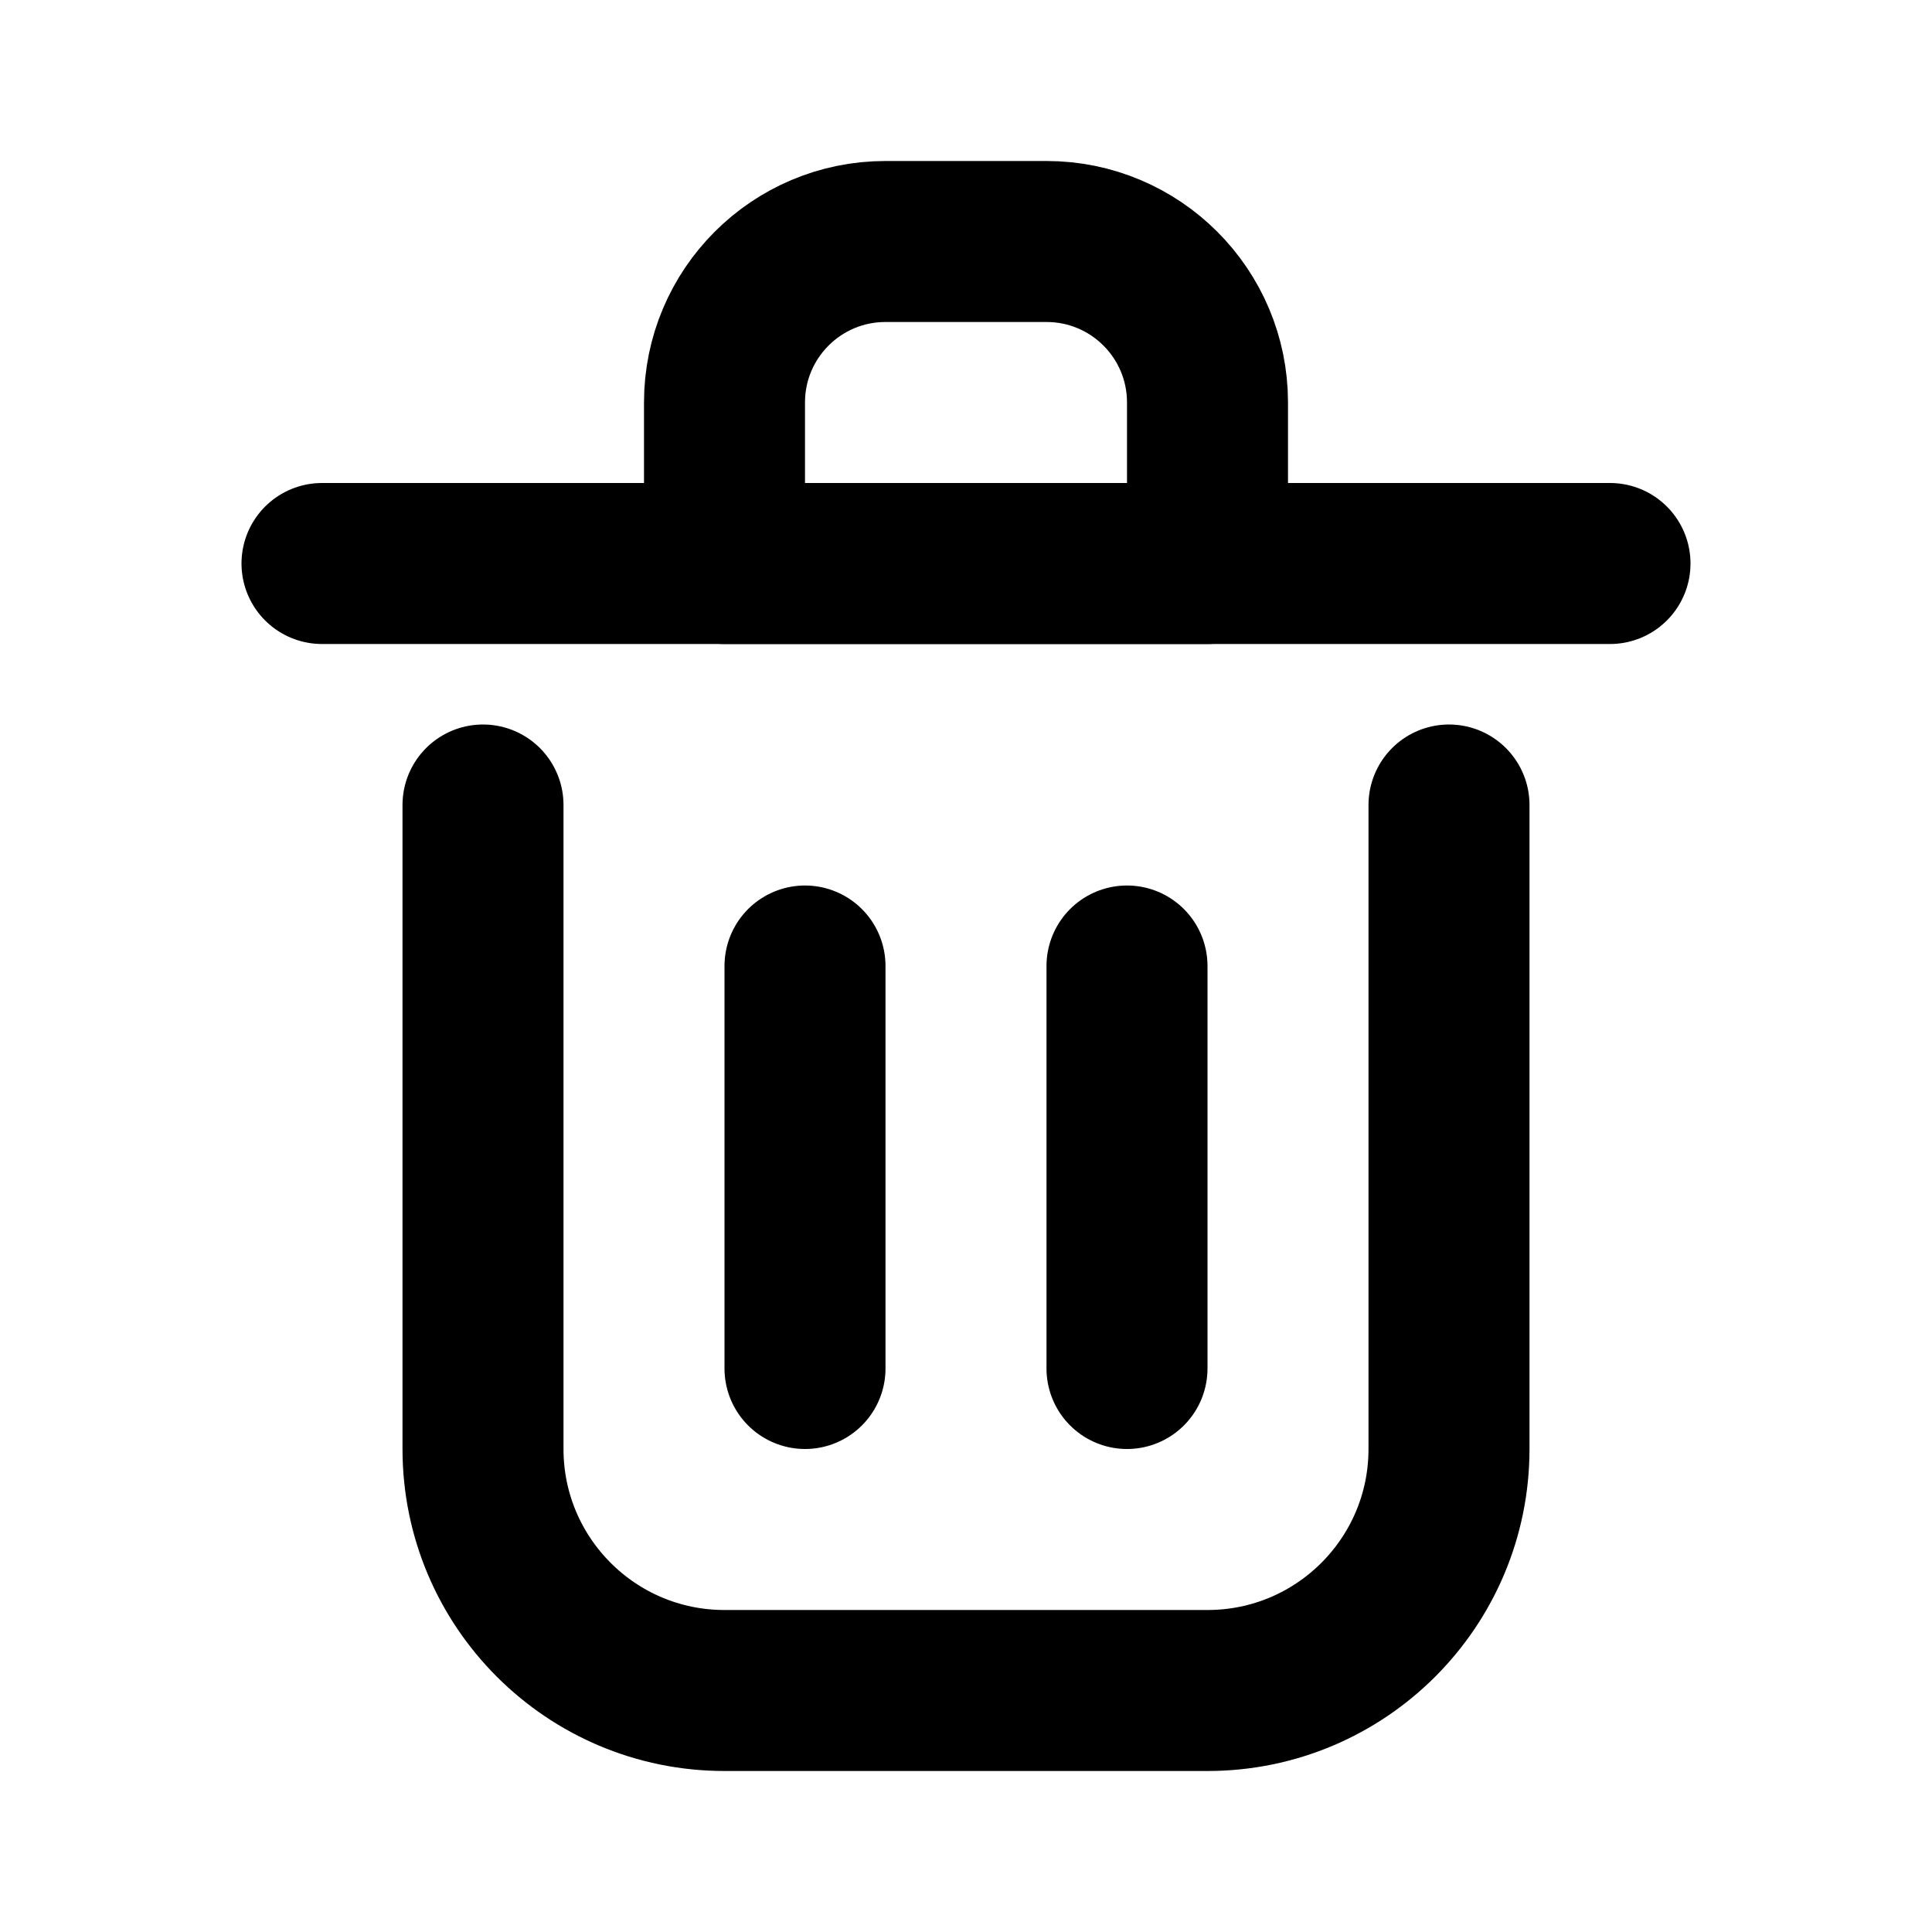
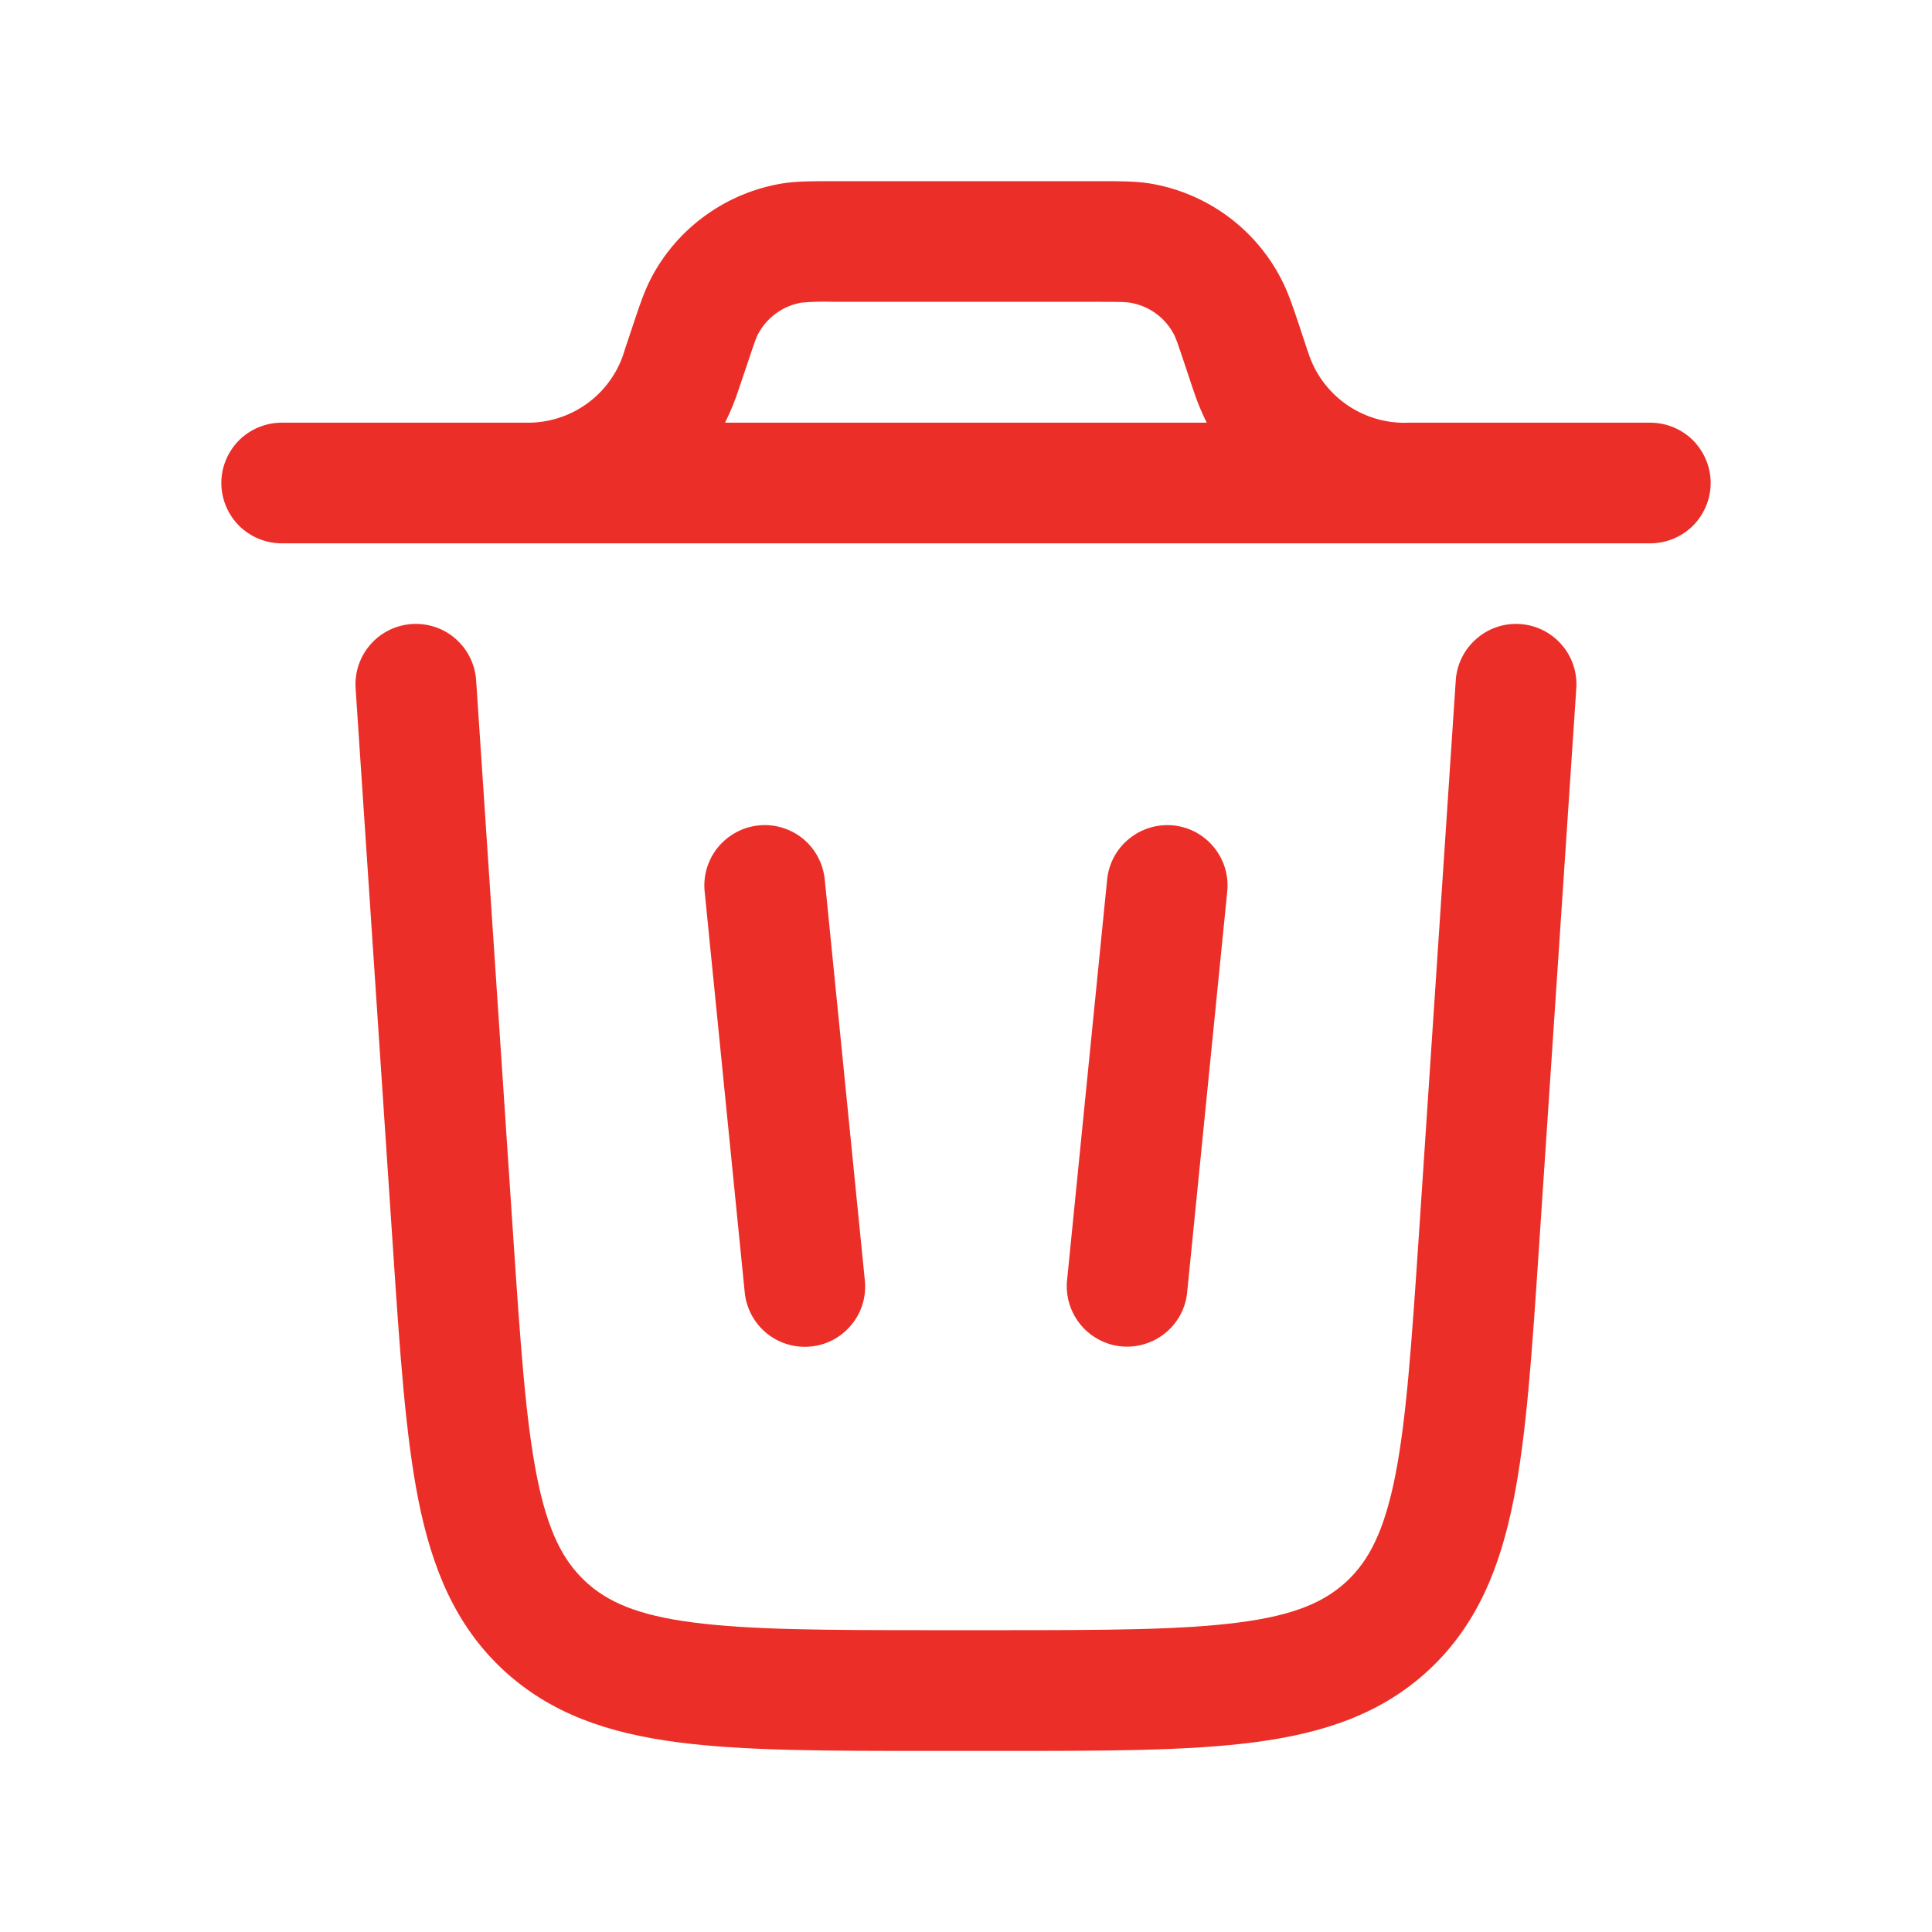
- <svg xmlns="http://www.w3.org/2000/svg" width="800px" height="800px" viewBox="0 0 24 24" fill="none">
-   <path d="M10 12V17" stroke="#000000" stroke-width="2" stroke-linecap="round" stroke-linejoin="round" />
-   <path d="M14 12V17" stroke="#000000" stroke-width="2" stroke-linecap="round" stroke-linejoin="round" />
-   <path d="M4 7H20" stroke="#000000" stroke-width="2" stroke-linecap="round" stroke-linejoin="round" />
-   <path d="M6 10V18C6 19.657 7.343 21 9 21H15C16.657 21 18 19.657 18 18V10" stroke="#000000" stroke-width="2" stroke-linecap="round" stroke-linejoin="round" />
-   <path d="M9 5C9 3.895 9.895 3 11 3H13C14.105 3 15 3.895 15 5V7H9V5Z" stroke="#000000" stroke-width="2" stroke-linecap="round" stroke-linejoin="round" />
+ <svg xmlns="http://www.w3.org/2000/svg" width="18" height="18" viewBox="0 0 18 18" fill="none">
+   <path fill-rule="evenodd" clip-rule="evenodd" d="M7.732 1.688H10.268C10.43 1.688 10.572 1.688 10.706 1.708C10.966 1.75 11.212 1.852 11.426 2.006C11.639 2.16 11.814 2.362 11.935 2.596C11.998 2.716 12.043 2.85 12.095 3.004L12.178 3.255L12.2 3.319C12.268 3.507 12.395 3.669 12.561 3.78C12.727 3.891 12.925 3.947 13.125 3.938H15.375C15.524 3.938 15.667 3.997 15.773 4.102C15.878 4.208 15.938 4.351 15.938 4.5C15.938 4.649 15.878 4.792 15.773 4.898C15.667 5.003 15.524 5.062 15.375 5.062H2.625C2.476 5.062 2.333 5.003 2.227 4.898C2.122 4.792 2.062 4.649 2.062 4.5C2.062 4.351 2.122 4.208 2.227 4.102C2.333 3.997 2.476 3.938 2.625 3.938H4.942C5.143 3.933 5.336 3.864 5.495 3.741C5.653 3.618 5.768 3.448 5.822 3.255L5.906 3.004C5.957 2.85 6.002 2.716 6.064 2.596C6.185 2.362 6.36 2.16 6.574 2.006C6.788 1.852 7.034 1.75 7.295 1.708C7.428 1.688 7.57 1.688 7.732 1.688M6.755 3.938C6.807 3.834 6.851 3.727 6.886 3.616L6.962 3.392C7.03 3.187 7.045 3.146 7.061 3.115C7.102 3.038 7.16 2.97 7.231 2.919C7.302 2.867 7.385 2.833 7.471 2.819C7.569 2.811 7.667 2.808 7.766 2.812H10.233C10.449 2.812 10.494 2.814 10.527 2.82C10.614 2.834 10.696 2.868 10.767 2.919C10.838 2.97 10.897 3.038 10.937 3.115C10.953 3.146 10.969 3.187 11.037 3.392L11.112 3.617L11.141 3.701C11.171 3.783 11.205 3.862 11.243 3.938H6.755Z" fill="#EB2F28" />
+   <path d="M4.436 6.338C4.426 6.189 4.357 6.05 4.245 5.952C4.133 5.853 3.986 5.804 3.837 5.814C3.688 5.824 3.549 5.892 3.451 6.005C3.353 6.117 3.303 6.264 3.313 6.413L3.661 11.627C3.725 12.588 3.777 13.365 3.898 13.976C4.025 14.609 4.24 15.139 4.684 15.554C5.128 15.968 5.67 16.148 6.311 16.232C6.928 16.313 7.706 16.313 8.671 16.313H9.33C10.293 16.313 11.073 16.313 11.689 16.232C12.33 16.148 12.873 15.969 13.317 15.554C13.76 15.139 13.975 14.609 14.101 13.976C14.223 13.366 14.274 12.588 14.338 11.627L14.686 6.413C14.696 6.264 14.647 6.117 14.548 6.005C14.45 5.892 14.311 5.824 14.162 5.814C14.014 5.804 13.867 5.853 13.755 5.952C13.642 6.05 13.573 6.189 13.563 6.338L13.219 11.513C13.151 12.523 13.103 13.226 12.998 13.755C12.895 14.269 12.753 14.54 12.548 14.732C12.342 14.924 12.062 15.049 11.543 15.116C11.008 15.186 10.303 15.188 9.29 15.188H8.71C7.697 15.188 6.992 15.186 6.457 15.116C5.938 15.049 5.657 14.924 5.452 14.732C5.247 14.54 5.104 14.269 5.002 13.756C4.897 13.226 4.849 12.523 4.781 11.512L4.436 6.338Z" fill="#EB2F28" />
+   <path d="M7.069 7.69C7.217 7.675 7.365 7.72 7.481 7.814C7.596 7.909 7.669 8.045 7.684 8.194L8.059 11.944C8.07 12.09 8.024 12.235 7.929 12.347C7.835 12.46 7.701 12.531 7.555 12.545C7.409 12.56 7.263 12.517 7.148 12.426C7.033 12.334 6.959 12.202 6.94 12.056L6.565 8.306C6.55 8.158 6.595 8.009 6.689 7.894C6.784 7.779 6.92 7.705 7.069 7.69ZM10.931 7.69C11.079 7.705 11.216 7.778 11.31 7.894C11.404 8.009 11.449 8.157 11.434 8.305L11.059 12.055C11.041 12.201 10.966 12.333 10.851 12.424C10.737 12.515 10.591 12.558 10.445 12.544C10.3 12.529 10.165 12.458 10.071 12.346C9.977 12.234 9.93 12.09 9.94 11.944L10.315 8.194C10.33 8.045 10.403 7.909 10.519 7.815C10.634 7.72 10.783 7.676 10.931 7.69Z" fill="#EB2F28" />
</svg>
